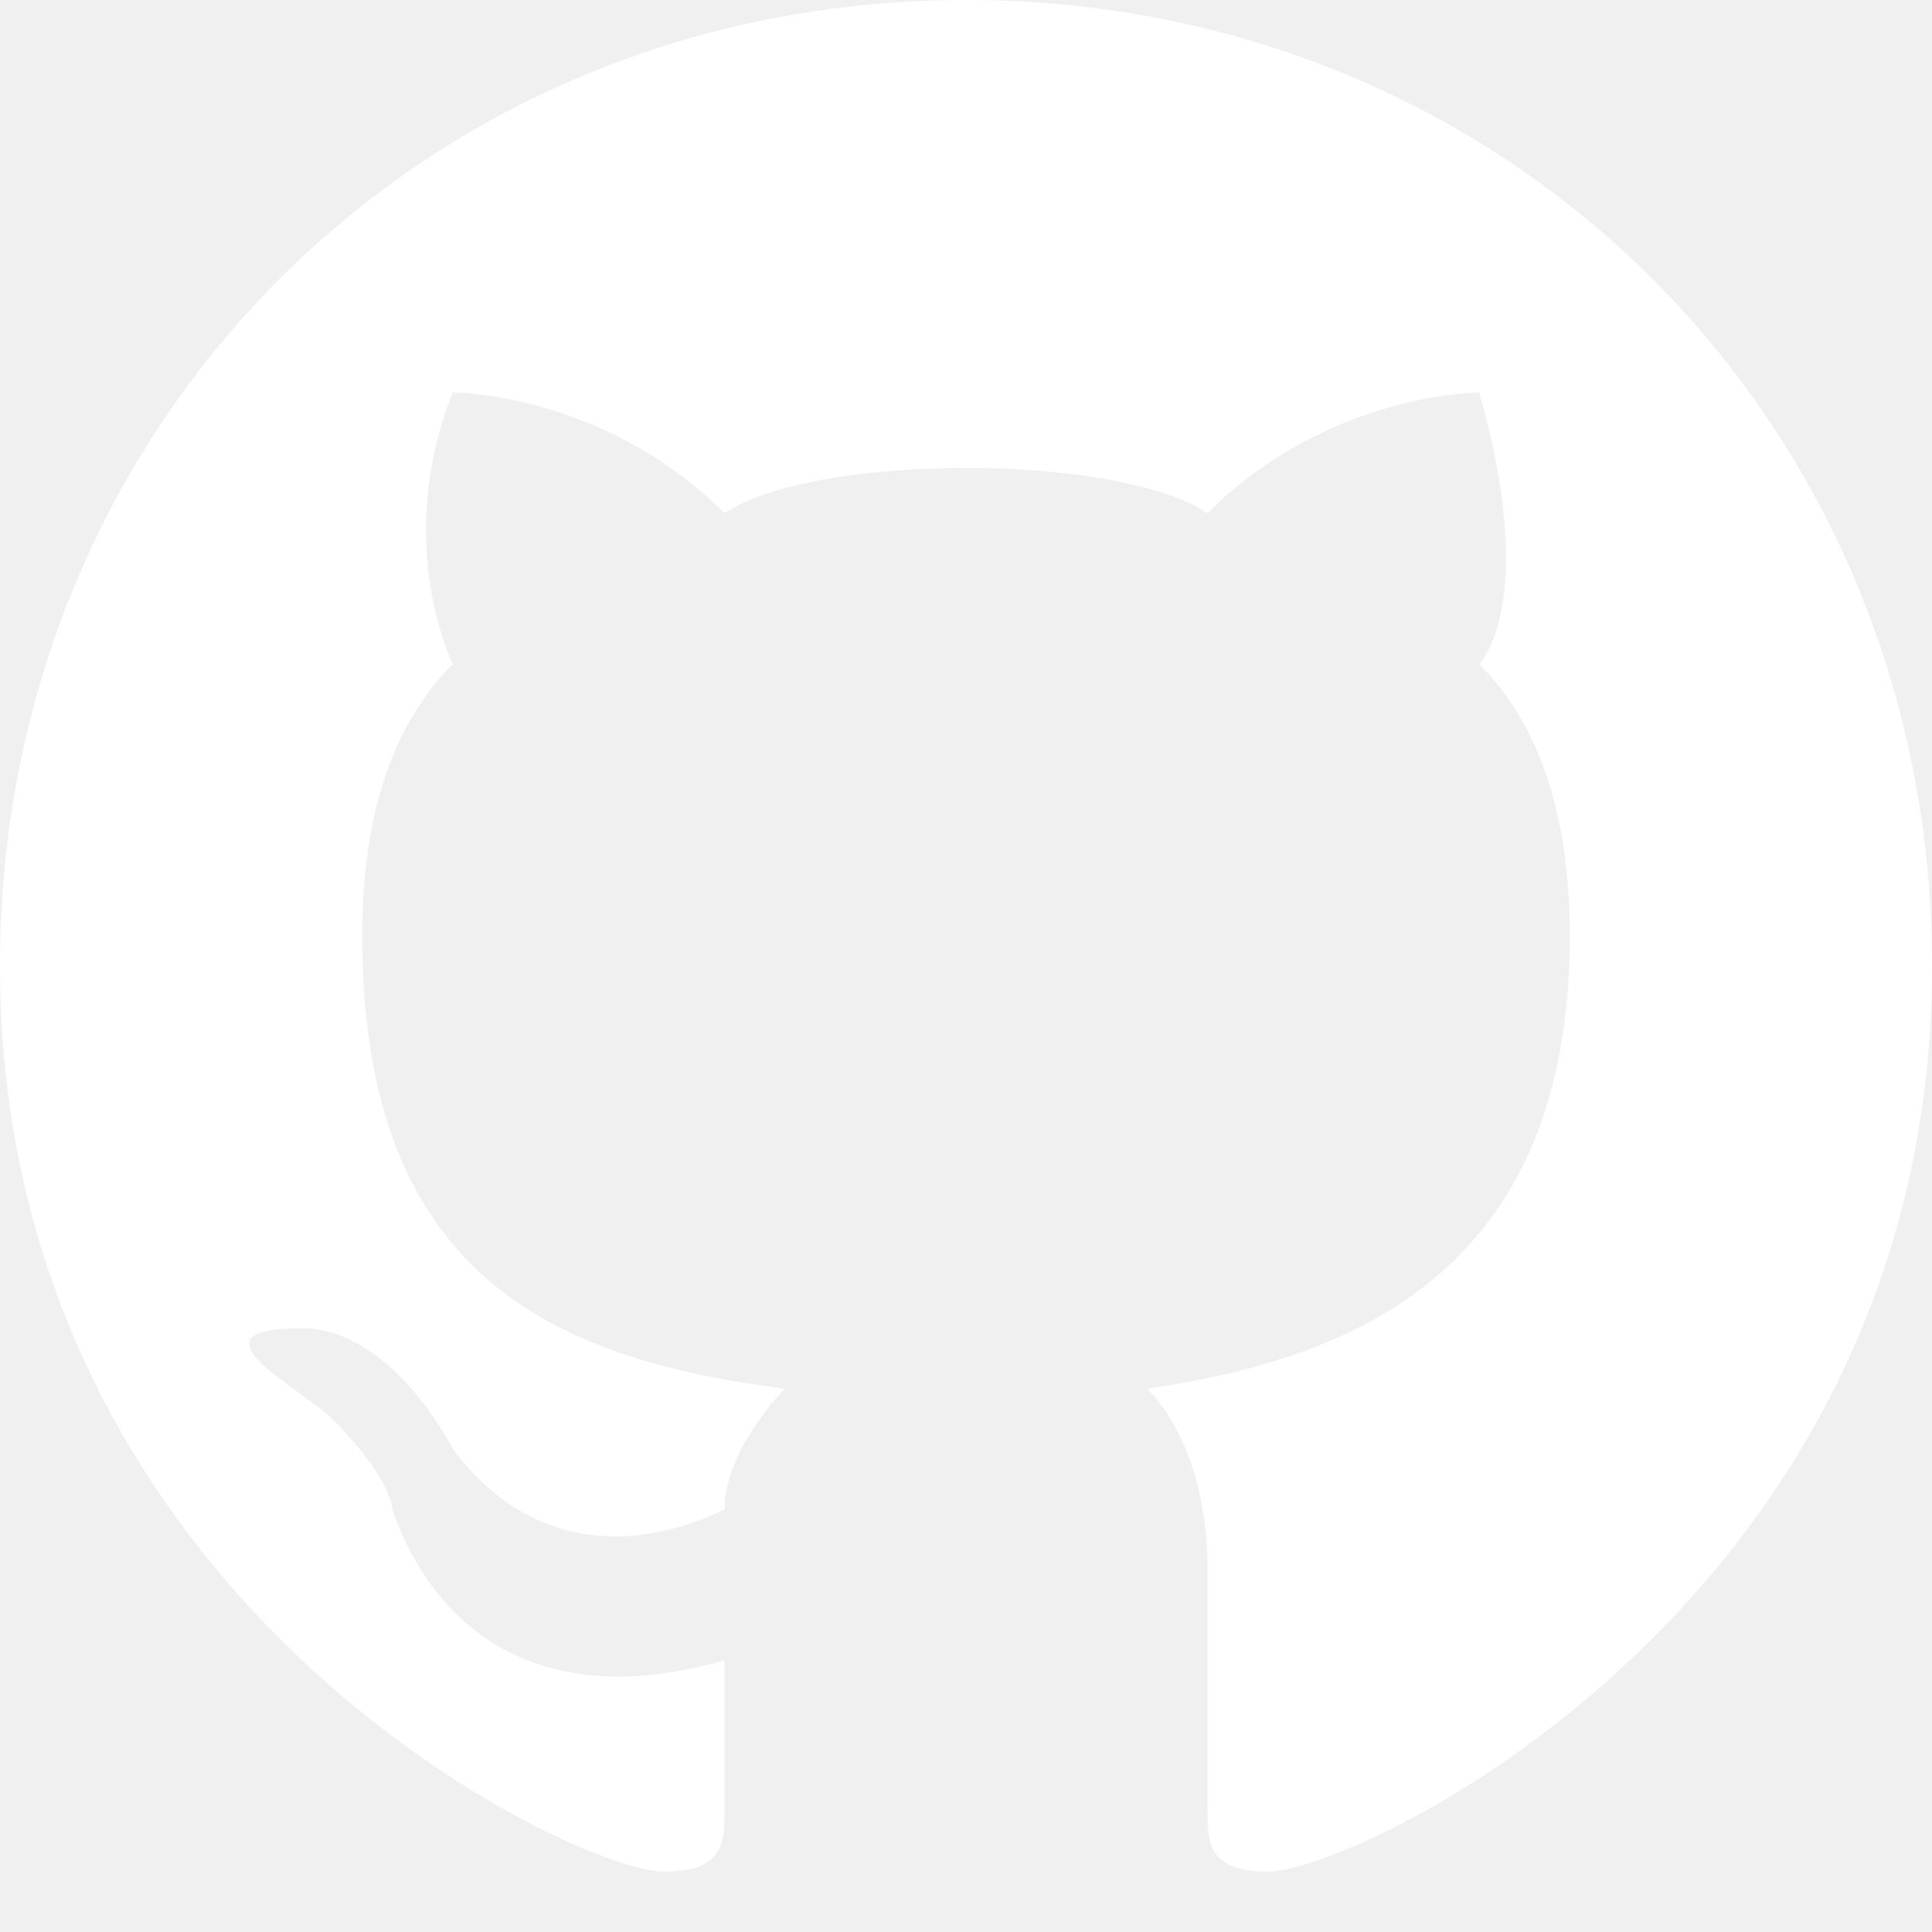
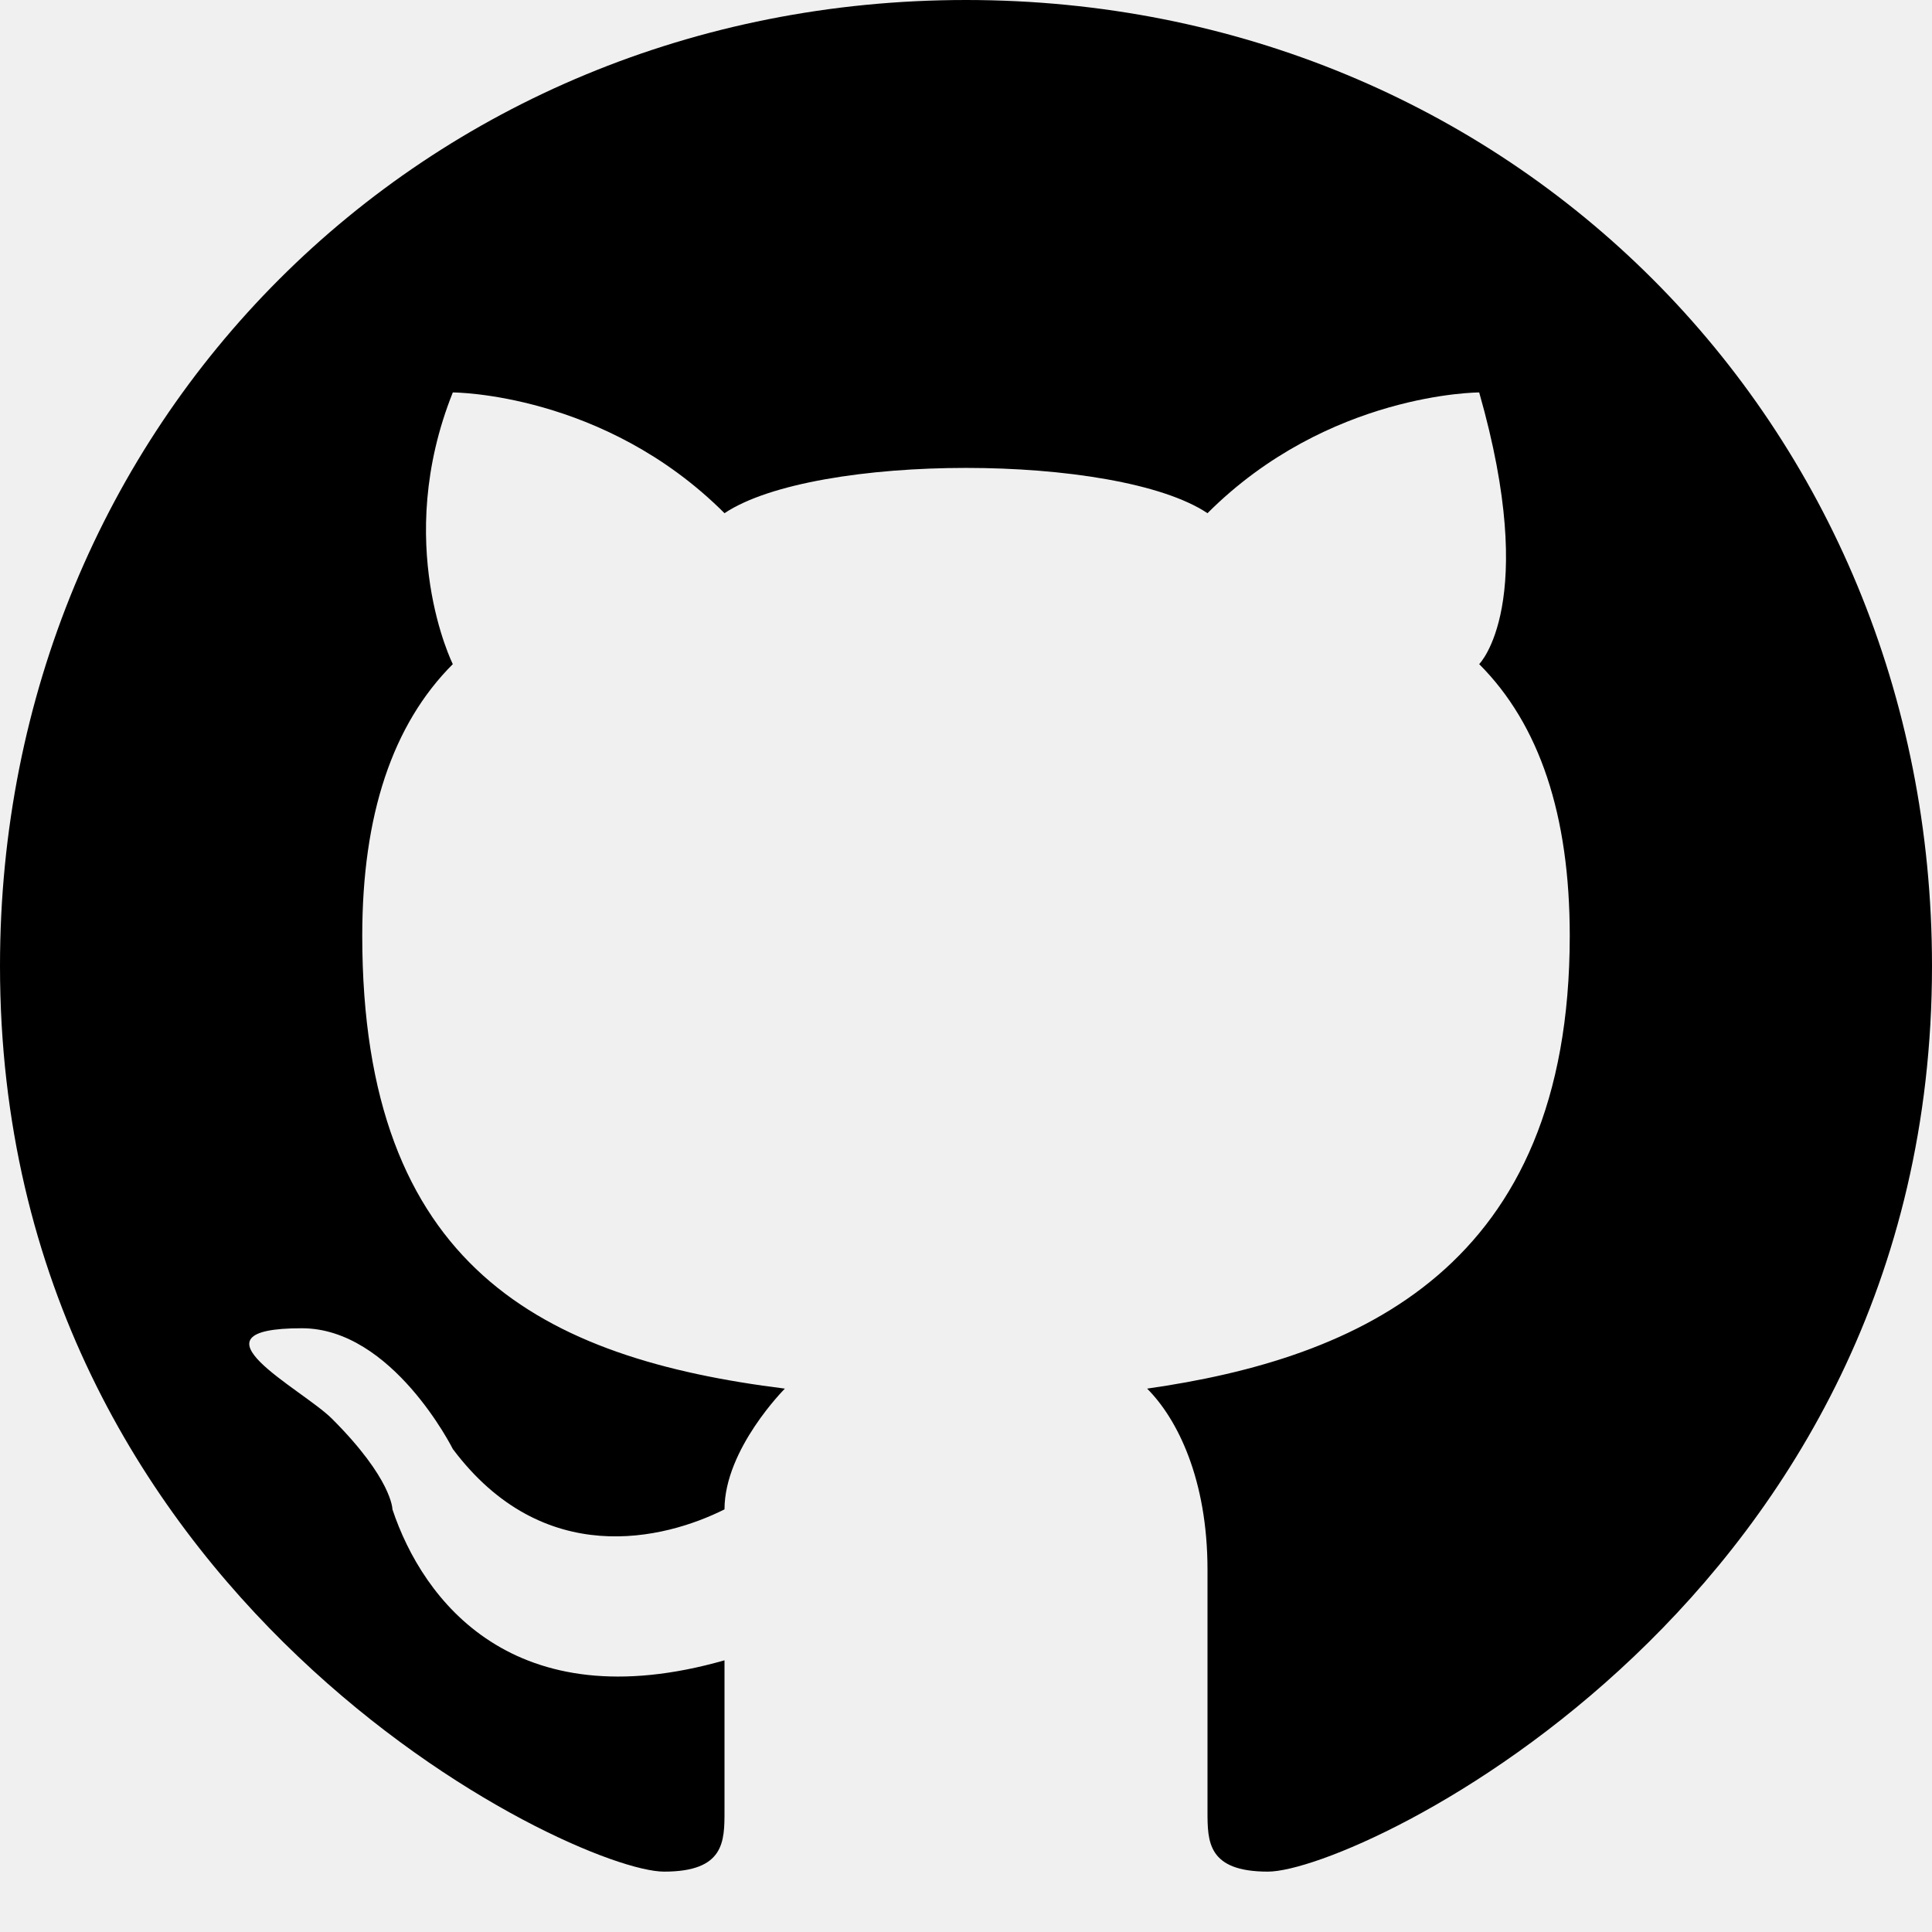
<svg xmlns="http://www.w3.org/2000/svg" width="64px" height="64px" viewBox="0 0 64 64" id="i-github">
-   <path stroke-width="0" fill="white" d="M32 0 C14 0 0 14 0 32 0 53 19 62 22 62 24 62 24 61 24 60 L24 55 C17 57 14 53 13 50 13 50 13 49 11 47 10 46 6 44 10 44 13 44 15 48 15 48 18 52 22 51 24 50 24 48 26 46 26 46 18 45 12 42 12 31 12 27 13 24 15 22 15 22 13 18 15 13 15 13 20 13 24 17 27 15 37 15 40 17 44 13 49 13 49 13 51 20 49 22 49 22 51 24 52 27 52 31 52 42 45 45 38 46 39 47 40 49 40 52 L40 60 C40 61 40 62 42 62 45 62 64 53 64 32 64 14 50 0 32 0 Z" />
+   <path stroke-width="0" fill="black" d="M32 0 C14 0 0 14 0 32 0 53 19 62 22 62 24 62 24 61 24 60 L24 55 C17 57 14 53 13 50 13 50 13 49 11 47 10 46 6 44 10 44 13 44 15 48 15 48 18 52 22 51 24 50 24 48 26 46 26 46 18 45 12 42 12 31 12 27 13 24 15 22 15 22 13 18 15 13 15 13 20 13 24 17 27 15 37 15 40 17 44 13 49 13 49 13 51 20 49 22 49 22 51 24 52 27 52 31 52 42 45 45 38 46 39 47 40 49 40 52 L40 60 C40 61 40 62 42 62 45 62 64 53 64 32 64 14 50 0 32 0 Z" />
</svg>
